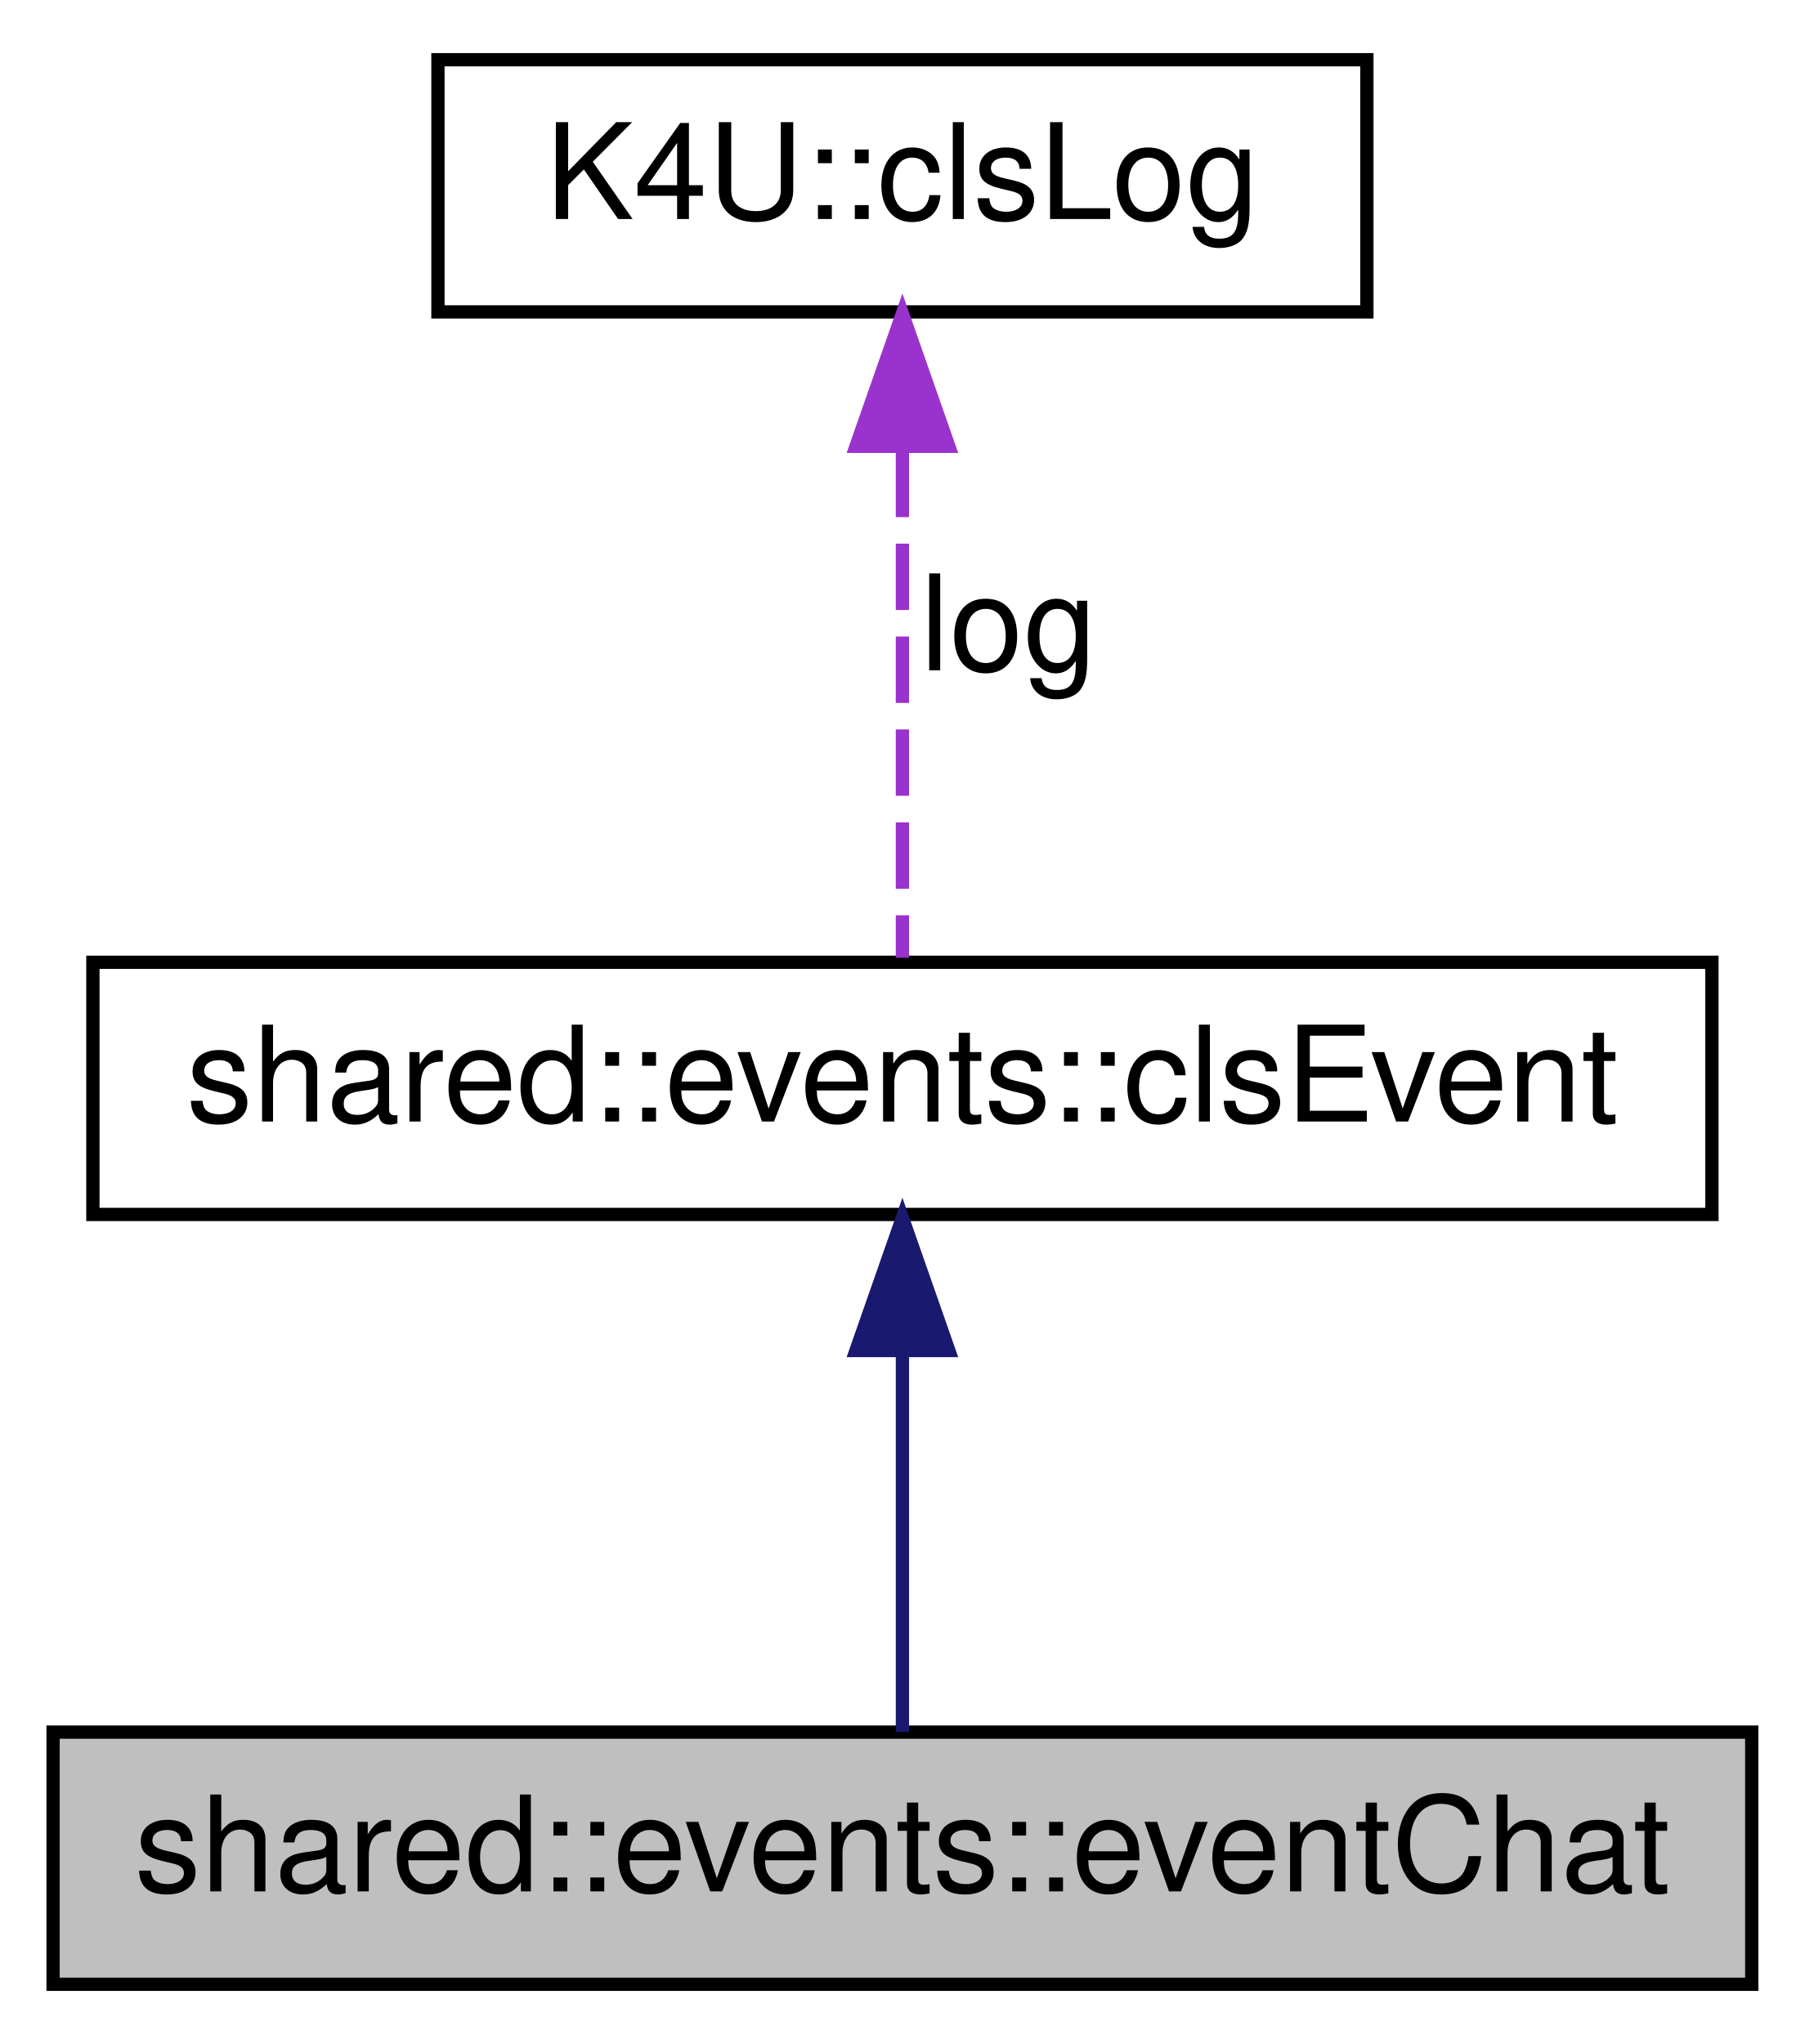
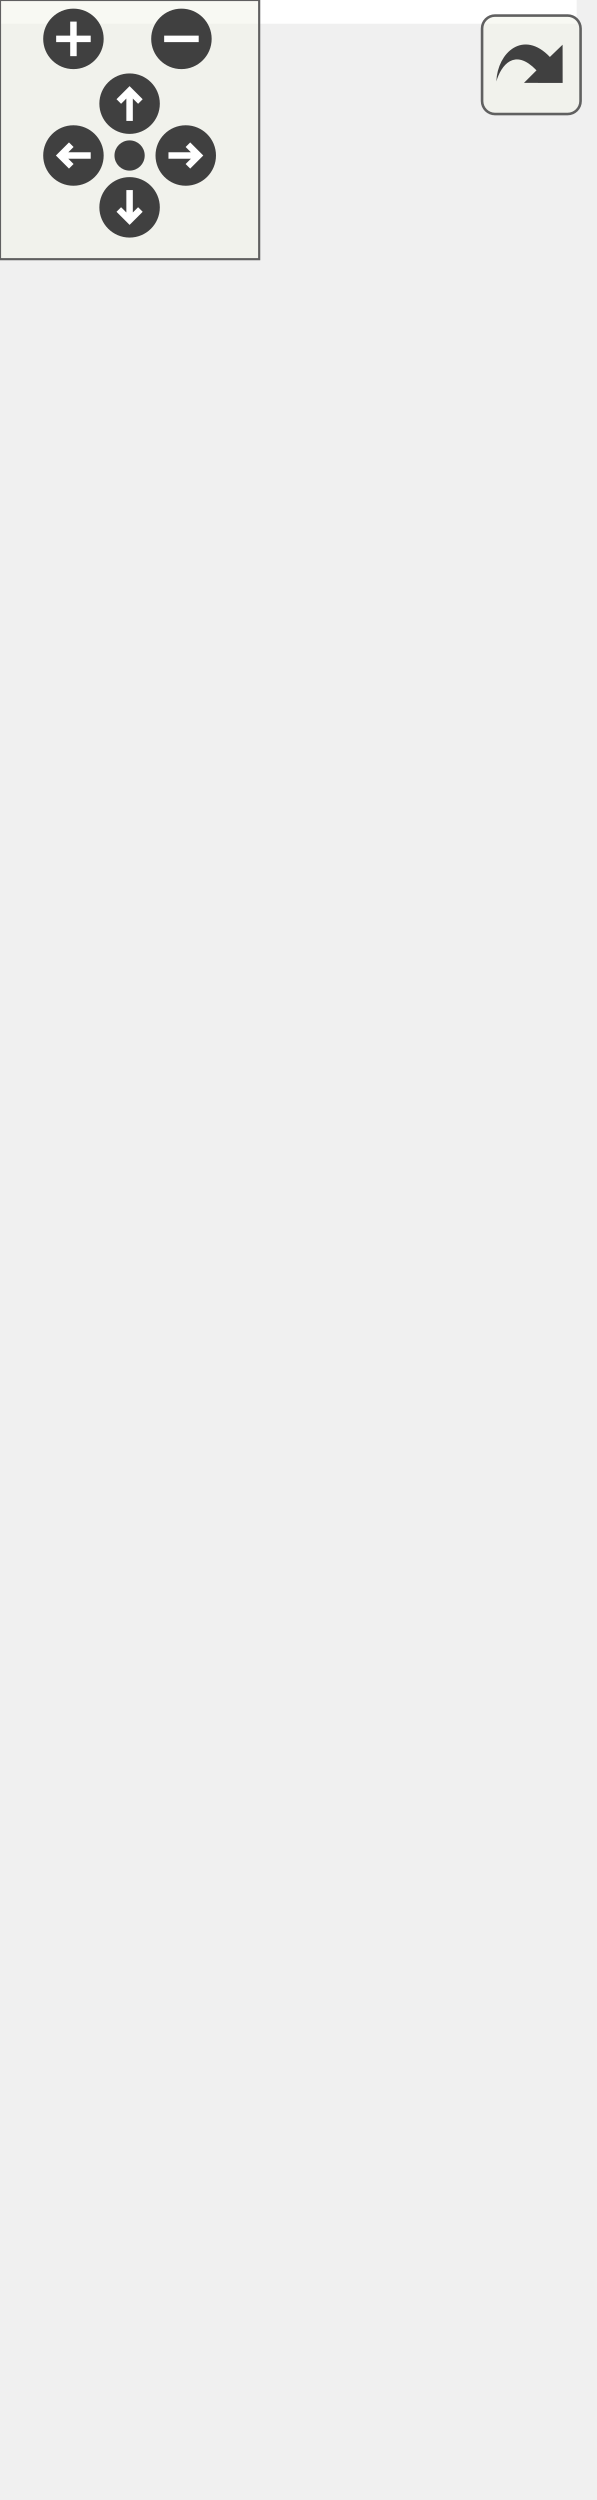
- <svg xmlns="http://www.w3.org/2000/svg" xmlns:xlink="http://www.w3.org/1999/xlink" width="136pt" height="154pt" viewBox="0.00 0.00 136.00 154.00">
-   <g id="graph0" class="graph" transform="scale(1 1) rotate(0) translate(4 150)">
-     <polygon fill="white" stroke="white" points="-4,5 -4,-150 133,-150 133,5 -4,5" />
-     <g id="node1" class="node">
-       <polygon fill="#bfbfbf" stroke="black" points="0,-0.5 0,-19.5 128,-19.5 128,-0.5 0,-0.5" />
-       <text text-anchor="middle" x="64" y="-7.5" font-family="Helvetica,sans-Serif" font-size="10.00">shared::events::eventChat</text>
+ <svg xmlns="http://www.w3.org/2000/svg" xmlns:xlink="http://www.w3.org/1999/xlink" id="main" version="1.1" xml:space="preserve">
+   <defs>
+     <circle id="rim" cx="0" cy="0" r="7" />
+     <circle id="rim2" cx="0" cy="0" r="3.5" />
+     <g id="zoomPlus">
+       <use xlink:href="#rim" fill="#404040">
+         <set attributeName="fill" to="#808080" begin="zoomplus.mouseover" end="zoomplus.mouseout" />
+       </use>
+       <path d="M-4,0h8M0,-4v8" fill="none" stroke="white" stroke-width="1.5" pointer-events="none" />
    </g>
-     <g id="node2" class="node">
-       <g id="a_node2">
-         <a xlink:href="../../db/d8b/classshared_1_1events_1_1cls_event.xhtml" target="_top" xlink:title="The main event class.">
-           <polygon fill="white" stroke="black" points="3,-58.5 3,-77.5 125,-77.5 125,-58.5 3,-58.5" />
-           <text text-anchor="middle" x="64" y="-65.5" font-family="Helvetica,sans-Serif" font-size="10.00">shared::events::clsEvent</text>
-         </a>
+     <g id="zoomMin">
+       <use xlink:href="#rim" fill="#404040">
+         <set attributeName="fill" to="#808080" begin="zoomminus.mouseover" end="zoomminus.mouseout" />
+       </use>
+       <path d="M-4,0h8" fill="none" stroke="white" stroke-width="1.5" pointer-events="none" />
+     </g>
+     <g id="dirArrow">
+       <path fill="none" stroke="white" stroke-width="1.5" d="M0,-3.0v7 M-2.5,-0.5L0,-3.0L2.5,-0.5" />
+     </g>
+     <g id="resetDef">
+       <use xlink:href="#rim2" fill="#404040">
+         <set attributeName="fill" to="#808080" begin="reset.mouseover" end="reset.mouseout" />
+       </use>
+     </g>
+   </defs>
+   <svg id="graph" class="graph">
+     <g id="viewport">
+       <polygon fill="white" stroke="white" points="-4,5 -4,-518 133,-518 133,5 -4,5" />
+       <g id="node1" class="node">
+         <polygon fill="#bfbfbf" stroke="black" points="0,-1 0,-91 128,-91 128,-1 0,-1" />
+         <text text-anchor="middle" x="64" y="-79" font-family="Helvetica,sans-Serif" font-size="10.00">shared::events::eventChat</text>
+         <polyline fill="none" stroke="black" points="0,-72 128,-72 " />
+         <text text-anchor="middle" x="64" y="-60" font-family="Helvetica,sans-Serif" font-size="10.00"> </text>
+         <polyline fill="none" stroke="black" points="0,-53 128,-53 " />
+         <text text-anchor="start" x="8" y="-41" font-family="Helvetica,sans-Serif" font-size="10.00">+ eventChat()</text>
+         <text text-anchor="start" x="8" y="-30" font-family="Helvetica,sans-Serif" font-size="10.00">+ eventChat()</text>
+         <text text-anchor="start" x="8" y="-19" font-family="Helvetica,sans-Serif" font-size="10.00">+ getUser()</text>
+         <text text-anchor="start" x="8" y="-8" font-family="Helvetica,sans-Serif" font-size="10.00">+ getMessage()</text>
+       </g>
+       <g id="node2" class="node">
+         <g id="a_node2">
+           <a xlink:href="../../db/d8b/classshared_1_1events_1_1cls_event.xhtml" target="_top" xlink:title="The main event class.">
+             <polygon fill="white" stroke="black" points="3,-130.5 3,-297.5 125,-297.5 125,-130.5 3,-130.5" />
+             <text text-anchor="middle" x="64" y="-285.5" font-family="Helvetica,sans-Serif" font-size="10.00">shared::events::clsEvent</text>
+             <polyline fill="none" stroke="black" points="3,-278.5 125,-278.5 " />
+             <text text-anchor="start" x="11" y="-266.5" font-family="Helvetica,sans-Serif" font-size="10.00"># data</text>
+             <text text-anchor="start" x="11" y="-255.5" font-family="Helvetica,sans-Serif" font-size="10.00"># ourType</text>
+             <text text-anchor="start" x="11" y="-244.5" font-family="Helvetica,sans-Serif" font-size="10.00"># timeOfEvent</text>
+             <polyline fill="none" stroke="black" points="3,-237.5 125,-237.5 " />
+             <text text-anchor="start" x="11" y="-225.5" font-family="Helvetica,sans-Serif" font-size="10.00">+ clsEvent()</text>
+             <text text-anchor="start" x="11" y="-214.5" font-family="Helvetica,sans-Serif" font-size="10.00">+ clsEvent()</text>
+             <text text-anchor="start" x="11" y="-203.5" font-family="Helvetica,sans-Serif" font-size="10.00">+ addToData()</text>
+             <text text-anchor="start" x="11" y="-192.5" font-family="Helvetica,sans-Serif" font-size="10.00">+ toVariant()</text>
+             <text text-anchor="start" x="11" y="-181.5" font-family="Helvetica,sans-Serif" font-size="10.00">+ getData()</text>
+             <text text-anchor="start" x="11" y="-170.5" font-family="Helvetica,sans-Serif" font-size="10.00">+ getType()</text>
+             <text text-anchor="start" x="11" y="-159.5" font-family="Helvetica,sans-Serif" font-size="10.00">+ getTime()</text>
+             <text text-anchor="start" x="11" y="-148.5" font-family="Helvetica,sans-Serif" font-size="10.00"># getEventType()</text>
+             <text text-anchor="start" x="11" y="-137.5" font-family="Helvetica,sans-Serif" font-size="10.00"># setEventType()</text>
+           </a>
+         </g>
+       </g>
+       <g id="edge1" class="edge">
+         <path fill="none" stroke="midnightblue" d="M64,-120.375C64,-110.305 64,-100.427 64,-91.344" />
+         <polygon fill="none" stroke="midnightblue" points="60.5,-120.486 64,-130.486 67.5,-120.486 60.5,-120.486" />
+       </g>
+       <g id="node3" class="node">
+         <g id="a_node3">
+           <a xlink:href="../../da/d64/class_k4_u_1_1cls_log.xhtml" target="_top" xlink:title="Custom logging class.">
+             <polygon fill="white" stroke="black" points="24.5,-346.5 24.5,-513.5 103.5,-513.5 103.5,-346.5 24.5,-346.5" />
+             <text text-anchor="middle" x="64" y="-501.5" font-family="Helvetica,sans-Serif" font-size="10.00">K4U::clsLog</text>
+             <polyline fill="none" stroke="black" points="24.5,-494.5 103.5,-494.5 " />
+             <text text-anchor="middle" x="64" y="-482.5" font-family="Helvetica,sans-Serif" font-size="10.00"> </text>
+             <polyline fill="none" stroke="black" points="24.5,-475.5 103.5,-475.5 " />
+             <text text-anchor="start" x="32.5" y="-463.5" font-family="Helvetica,sans-Serif" font-size="10.00">+ clsLog()</text>
+             <text text-anchor="start" x="32.5" y="-452.5" font-family="Helvetica,sans-Serif" font-size="10.00">+ operator&lt;&lt;()</text>
+             <text text-anchor="start" x="32.5" y="-441.5" font-family="Helvetica,sans-Serif" font-size="10.00">+ operator&lt;&lt;()</text>
+             <text text-anchor="start" x="32.5" y="-430.5" font-family="Helvetica,sans-Serif" font-size="10.00">+ operator&lt;&lt;()</text>
+             <text text-anchor="start" x="32.5" y="-419.5" font-family="Helvetica,sans-Serif" font-size="10.00">+ operator&lt;&lt;()</text>
+             <text text-anchor="start" x="32.5" y="-408.5" font-family="Helvetica,sans-Serif" font-size="10.00">+ operator&lt;&lt;()</text>
+             <text text-anchor="start" x="32.5" y="-397.5" font-family="Helvetica,sans-Serif" font-size="10.00">+ operator&lt;&lt;()</text>
+             <text text-anchor="start" x="32.5" y="-386.5" font-family="Helvetica,sans-Serif" font-size="10.00">+ operator&lt;&lt;()</text>
+             <text text-anchor="start" x="32.5" y="-375.5" font-family="Helvetica,sans-Serif" font-size="10.00">+ operator&lt;&lt;()</text>
+             <text text-anchor="start" x="32.5" y="-364.5" font-family="Helvetica,sans-Serif" font-size="10.00">+ operator&lt;&lt;()</text>
+             <text text-anchor="start" x="32.5" y="-353.5" font-family="Helvetica,sans-Serif" font-size="10.00">and 6 more...</text>
+           </a>
+         </g>
+       </g>
+       <g id="edge2" class="edge">
+         <path fill="none" stroke="#404040" d="M64,-346.262C64,-334.265 64,-321.839 64,-309.63" />
+         <polygon fill="none" stroke="#404040" points="64,-309.518 60,-303.518 64,-297.518 68,-303.518 64,-309.518" />
+         <text text-anchor="middle" x="75" y="-319.5" font-family="Helvetica,sans-Serif" font-size="10.00"> #log</text>
      </g>
    </g>
-     <g id="edge1" class="edge">
-       <path fill="none" stroke="midnightblue" d="M64,-47.953C64,-38.288 64,-27.031 64,-19.505" />
-       <polygon fill="midnightblue" stroke="midnightblue" points="60.5,-48.25 64,-58.25 67.5,-48.25 60.5,-48.25" />
+   </svg>
+   <g id="navigator" transform="translate(0 0)" fill="#404254">
+     <rect fill="#f2f5e9" fill-opacity="0.5" stroke="#606060" stroke-width=".5" x="0" y="0" width="60" height="60" />
+     <use id="zoomplus" xlink:href="#zoomPlus" x="17" y="9" />
+     <use id="zoomminus" xlink:href="#zoomMin" x="42" y="9" />
+     <use id="reset" xlink:href="#resetDef" x="30" y="36" />
+     <g id="arrowUp" xlink:href="#dirArrow" transform="translate(30 24)">
+       <use xlink:href="#rim" fill="#404040">
+         <set attributeName="fill" to="#808080" begin="arrowUp.mouseover" end="arrowUp.mouseout" />
+       </use>
+       <path fill="none" stroke="white" stroke-width="1.5" d="M0,-3.0v7 M-2.5,-0.5L0,-3.0L2.5,-0.5" />
    </g>
-     <g id="node3" class="node">
-       <g id="a_node3">
-         <a xlink:href="../../da/d64/class_k4_u_1_1cls_log.xhtml" target="_top" xlink:title="Custom logging class.">
-           <polygon fill="white" stroke="black" points="29,-126.5 29,-145.5 99,-145.5 99,-126.5 29,-126.5" />
-           <text text-anchor="middle" x="64" y="-133.5" font-family="Helvetica,sans-Serif" font-size="10.00">K4U::clsLog</text>
-         </a>
-       </g>
+     <g id="arrowRight" xlink:href="#dirArrow" transform="rotate(90) translate(36 -43)">
+       <use xlink:href="#rim" fill="#404040">
+         <set attributeName="fill" to="#808080" begin="arrowRight.mouseover" end="arrowRight.mouseout" />
+       </use>
+       <path fill="none" stroke="white" stroke-width="1.5" d="M0,-3.0v7 M-2.5,-0.5L0,-3.0L2.5,-0.5" />
    </g>
-     <g id="edge2" class="edge">
-       <path fill="none" stroke="#9a32cd" stroke-dasharray="5,2" d="M64,-116.041C64,-103.472 64,-87.563 64,-77.841" />
-       <polygon fill="#9a32cd" stroke="#9a32cd" points="60.5,-116.372 64,-126.372 67.5,-116.372 60.5,-116.372" />
-       <text text-anchor="middle" x="72" y="-99.5" font-family="Helvetica,sans-Serif" font-size="10.00"> log</text>
+     <g id="arrowDown" xlink:href="#dirArrow" transform="rotate(180) translate(-30 -48)">
+       <use xlink:href="#rim" fill="#404040">
+         <set attributeName="fill" to="#808080" begin="arrowDown.mouseover" end="arrowDown.mouseout" />
+       </use>
+       <path fill="none" stroke="white" stroke-width="1.5" d="M0,-3.0v7 M-2.5,-0.5L0,-3.0L2.5,-0.5" />
+     </g>
+     <g id="arrowLeft" xlink:href="#dirArrow" transform="rotate(270) translate(-36 17)">
+       <use xlink:href="#rim" fill="#404040">
+         <set attributeName="fill" to="#808080" begin="arrowLeft.mouseover" end="arrowLeft.mouseout" />
+       </use>
+       <path fill="none" stroke="white" stroke-width="1.5" d="M0,-3.0v7 M-2.5,-0.5L0,-3.0L2.5,-0.5" />
    </g>
  </g>
+   <svg viewBox="0 0 15 15" width="100%" height="30px" preserveAspectRatio="xMaxYMin meet">
+     <g id="arrow_out" transform="scale(0.3 0.3)">
+       <a xlink:href="classshared_1_1events_1_1event_chat__coll__graph_org.svg" target="_base">
+         <rect id="button" ry="5" rx="5" y="6" x="6" height="38" width="38" fill="#f2f5e9" fill-opacity="0.5" stroke="#606060" stroke-width="1.0" />
+         <path id="arrow" d="M 11.5,31.437 C 11.94,20.098 22.043,11.323 32.159,21.979 L 37.069,17.246 C 37.069,17.246 37.088,32 37.088,32 L 22.16,31.978 C 22.16,31.978 26.998,27.14 26.998,27.14 C 18.529,18.264 13.292,25.23 11.5,31.437 z" style="fill:#404040;" />
+       </a>
+     </g>
+   </svg>
</svg>
